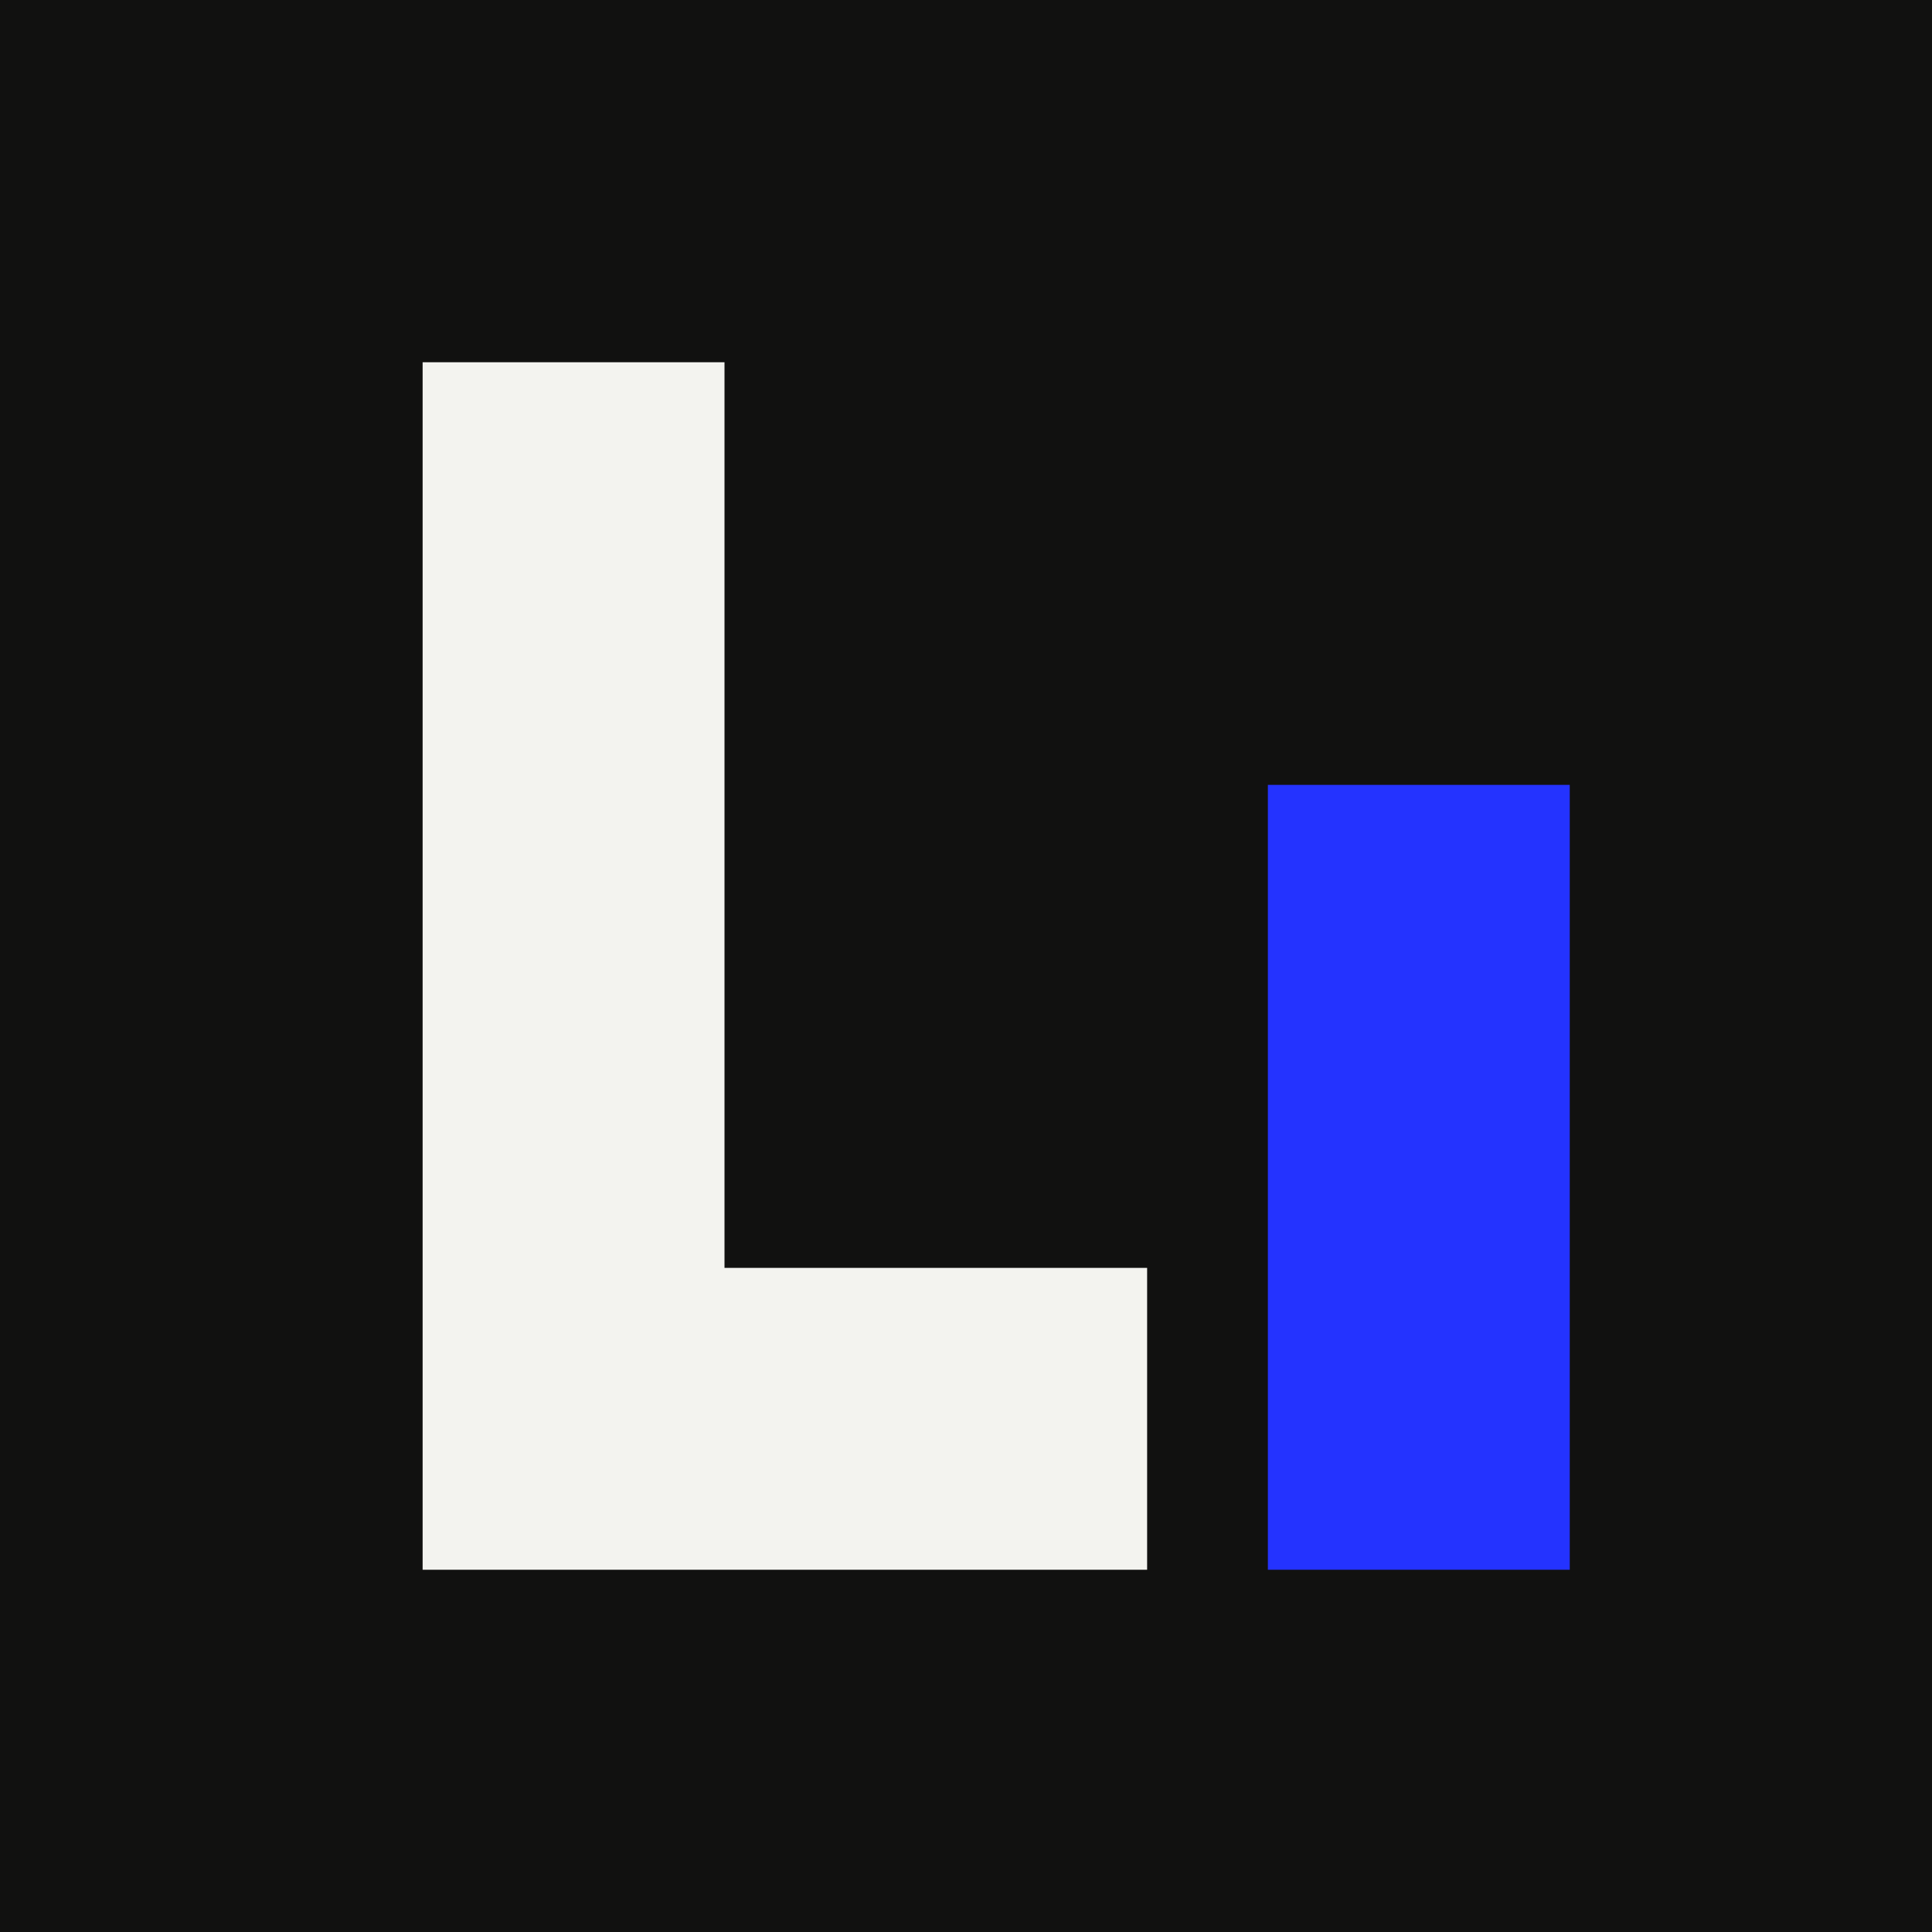
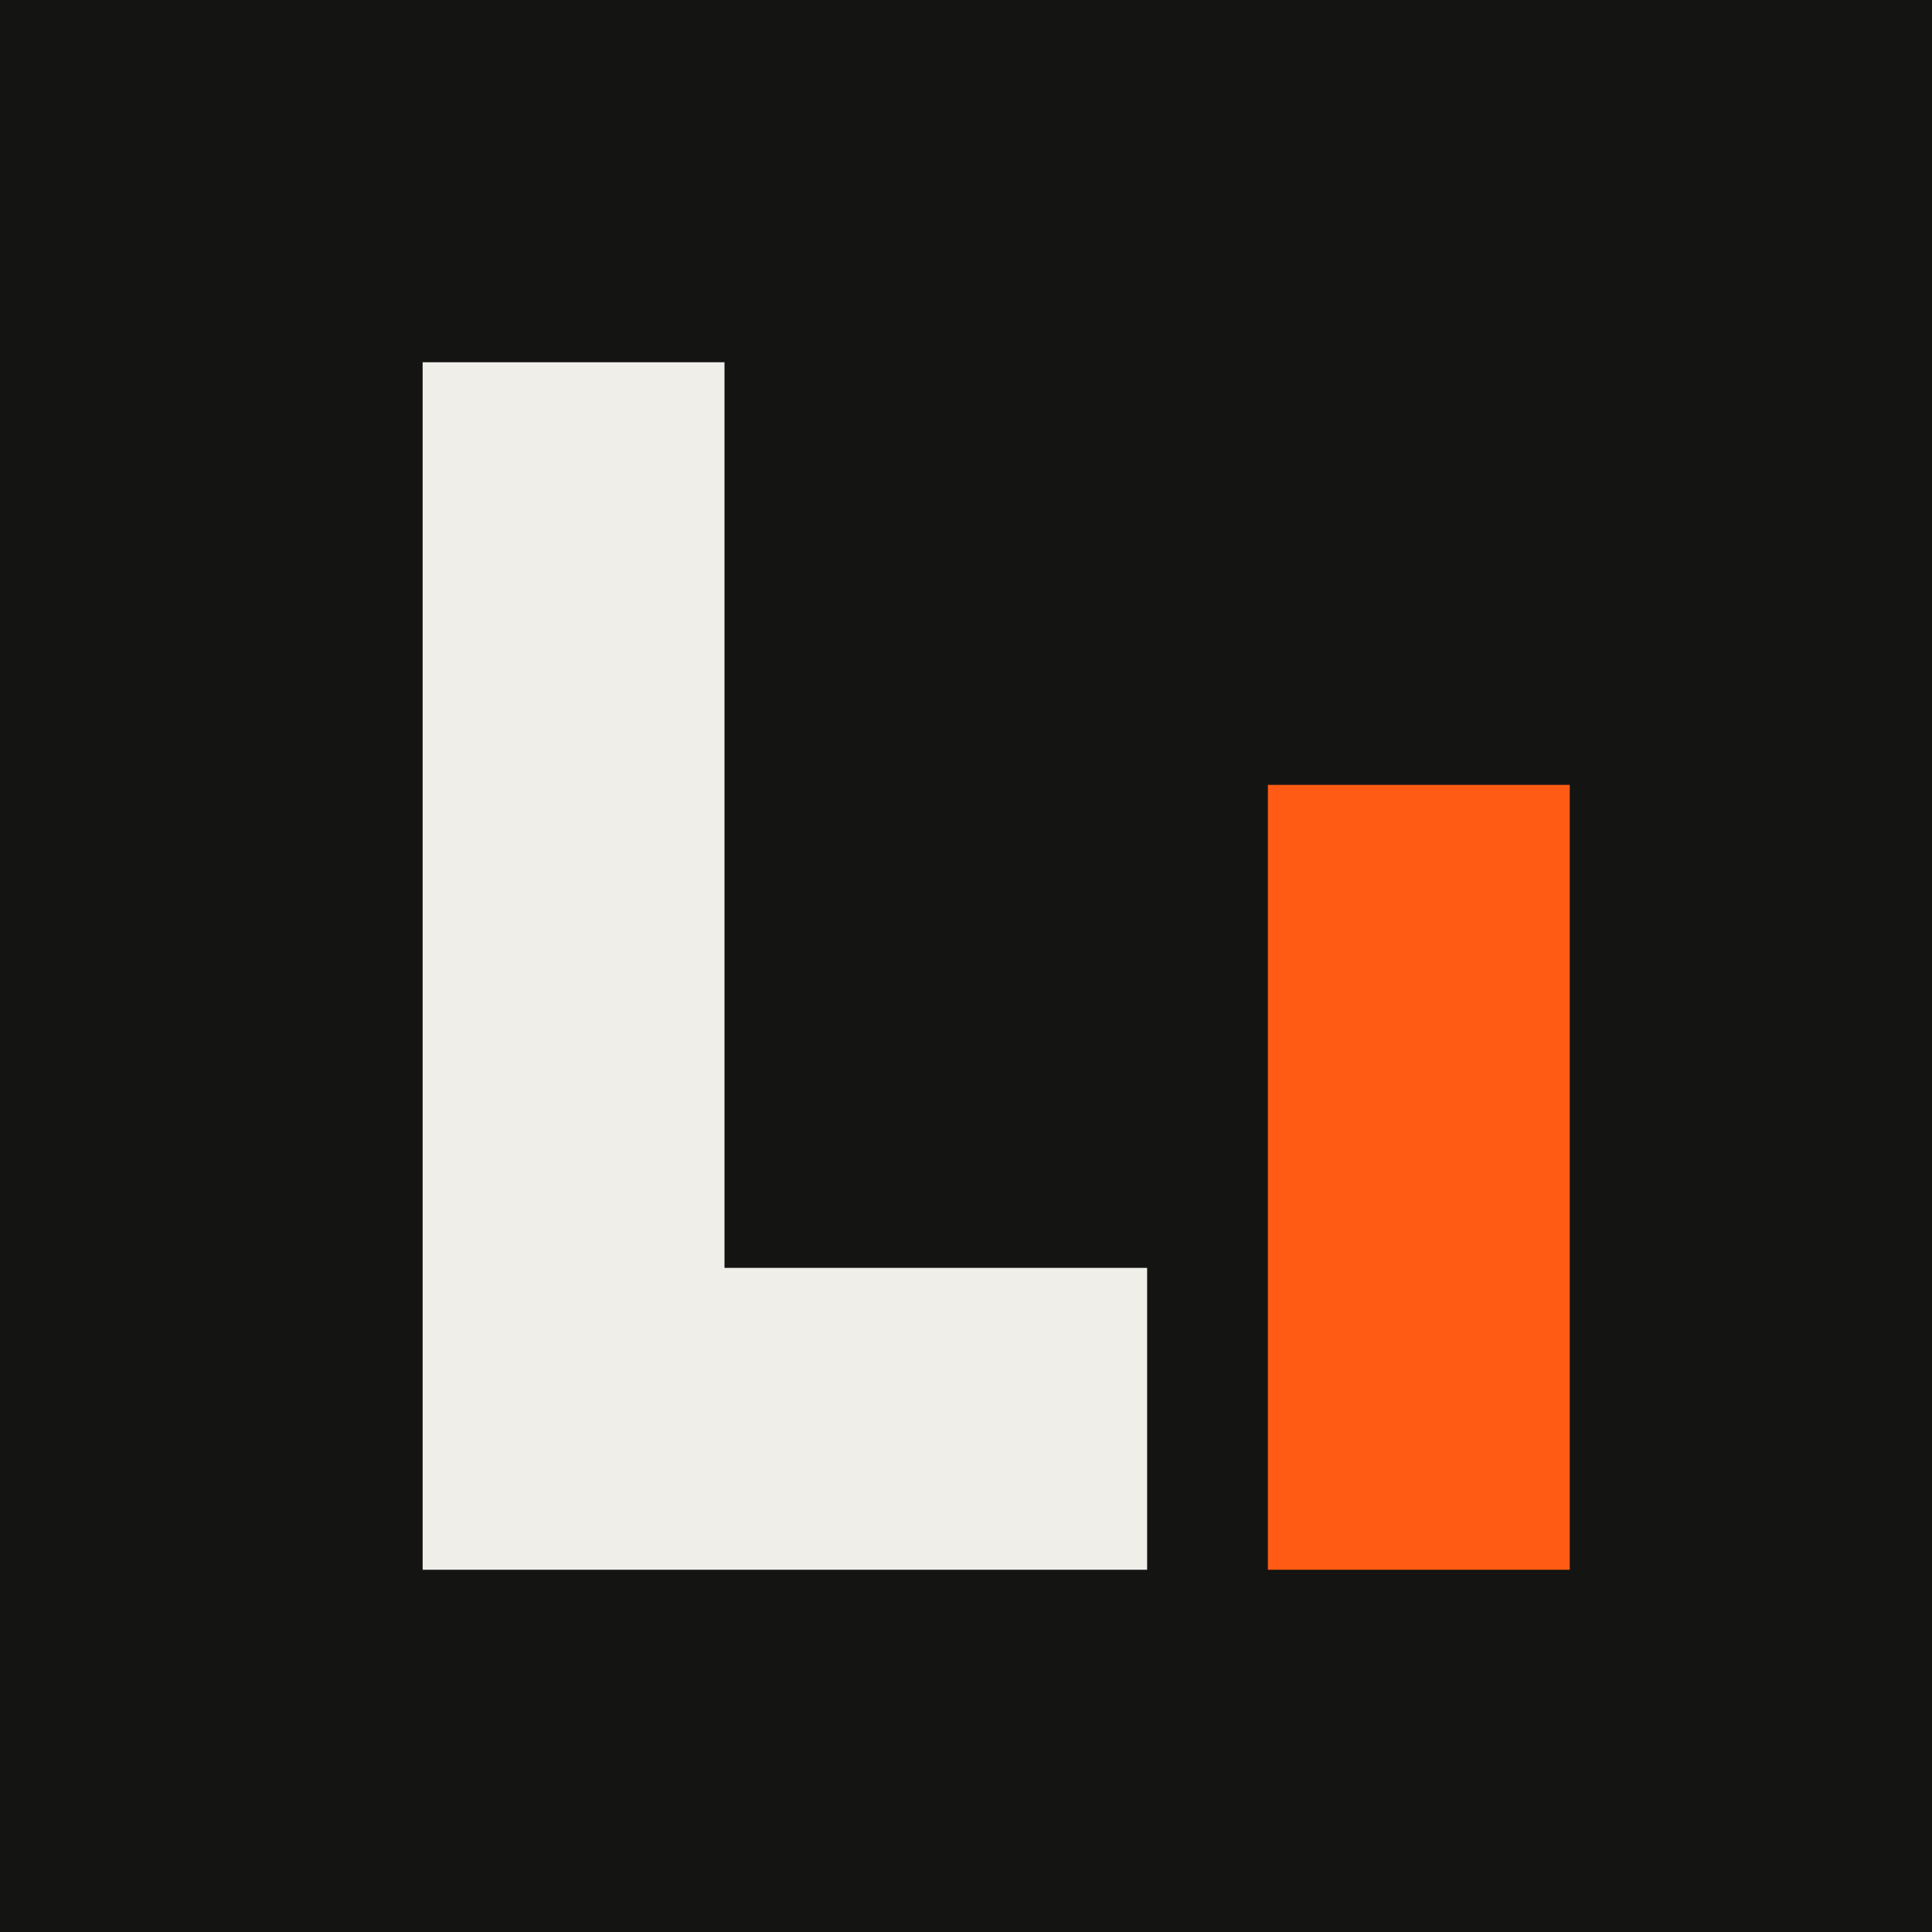
<svg xmlns="http://www.w3.org/2000/svg" viewBox="0 0 32 32">
-   <rect width="32" height="32" fill="#111110" />
-   <path fill="#f3f3ef" d="M7 6h5v15h7v5H7z" />
-   <path fill="#2433ff" d="M21 13h5v13h-5z" />
+   <rect width="32" height="32" fill="#141412" />
+   <path fill="#efeee9" d="M7 6h5v15h7v5H7z" />
+   <path fill="#ff5b14" d="M21 13h5v13h-5z" />
</svg>
